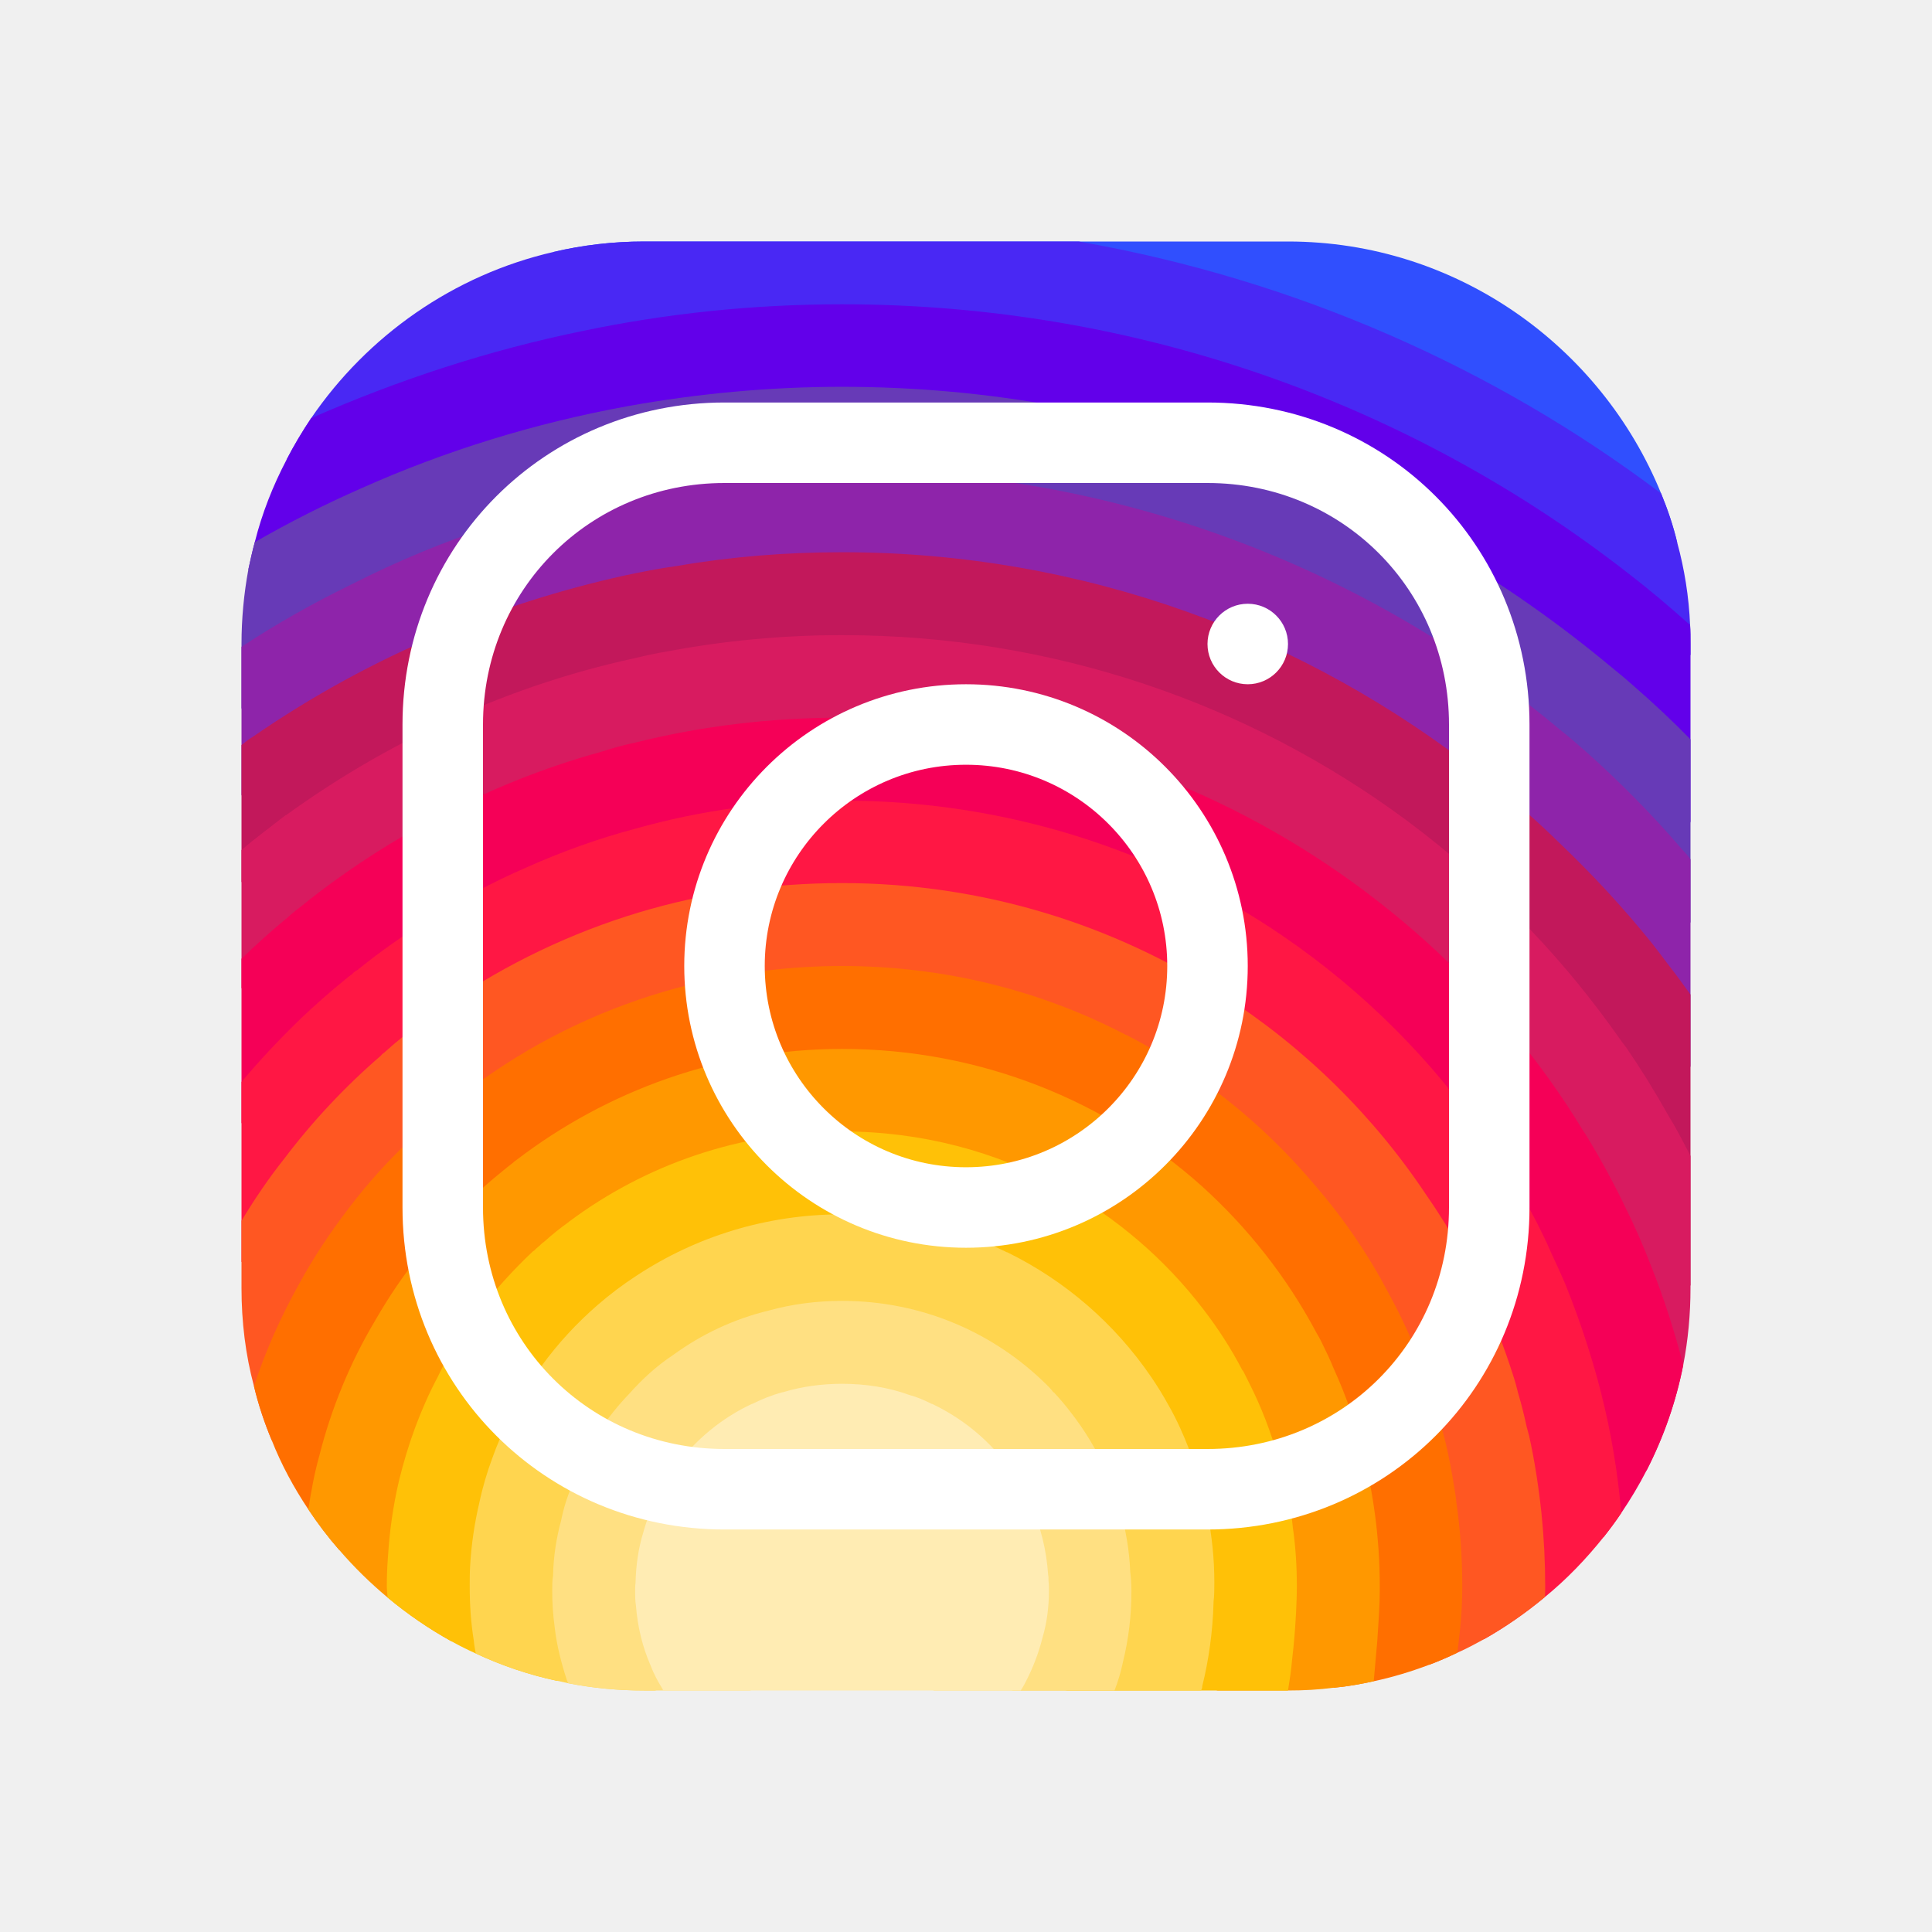
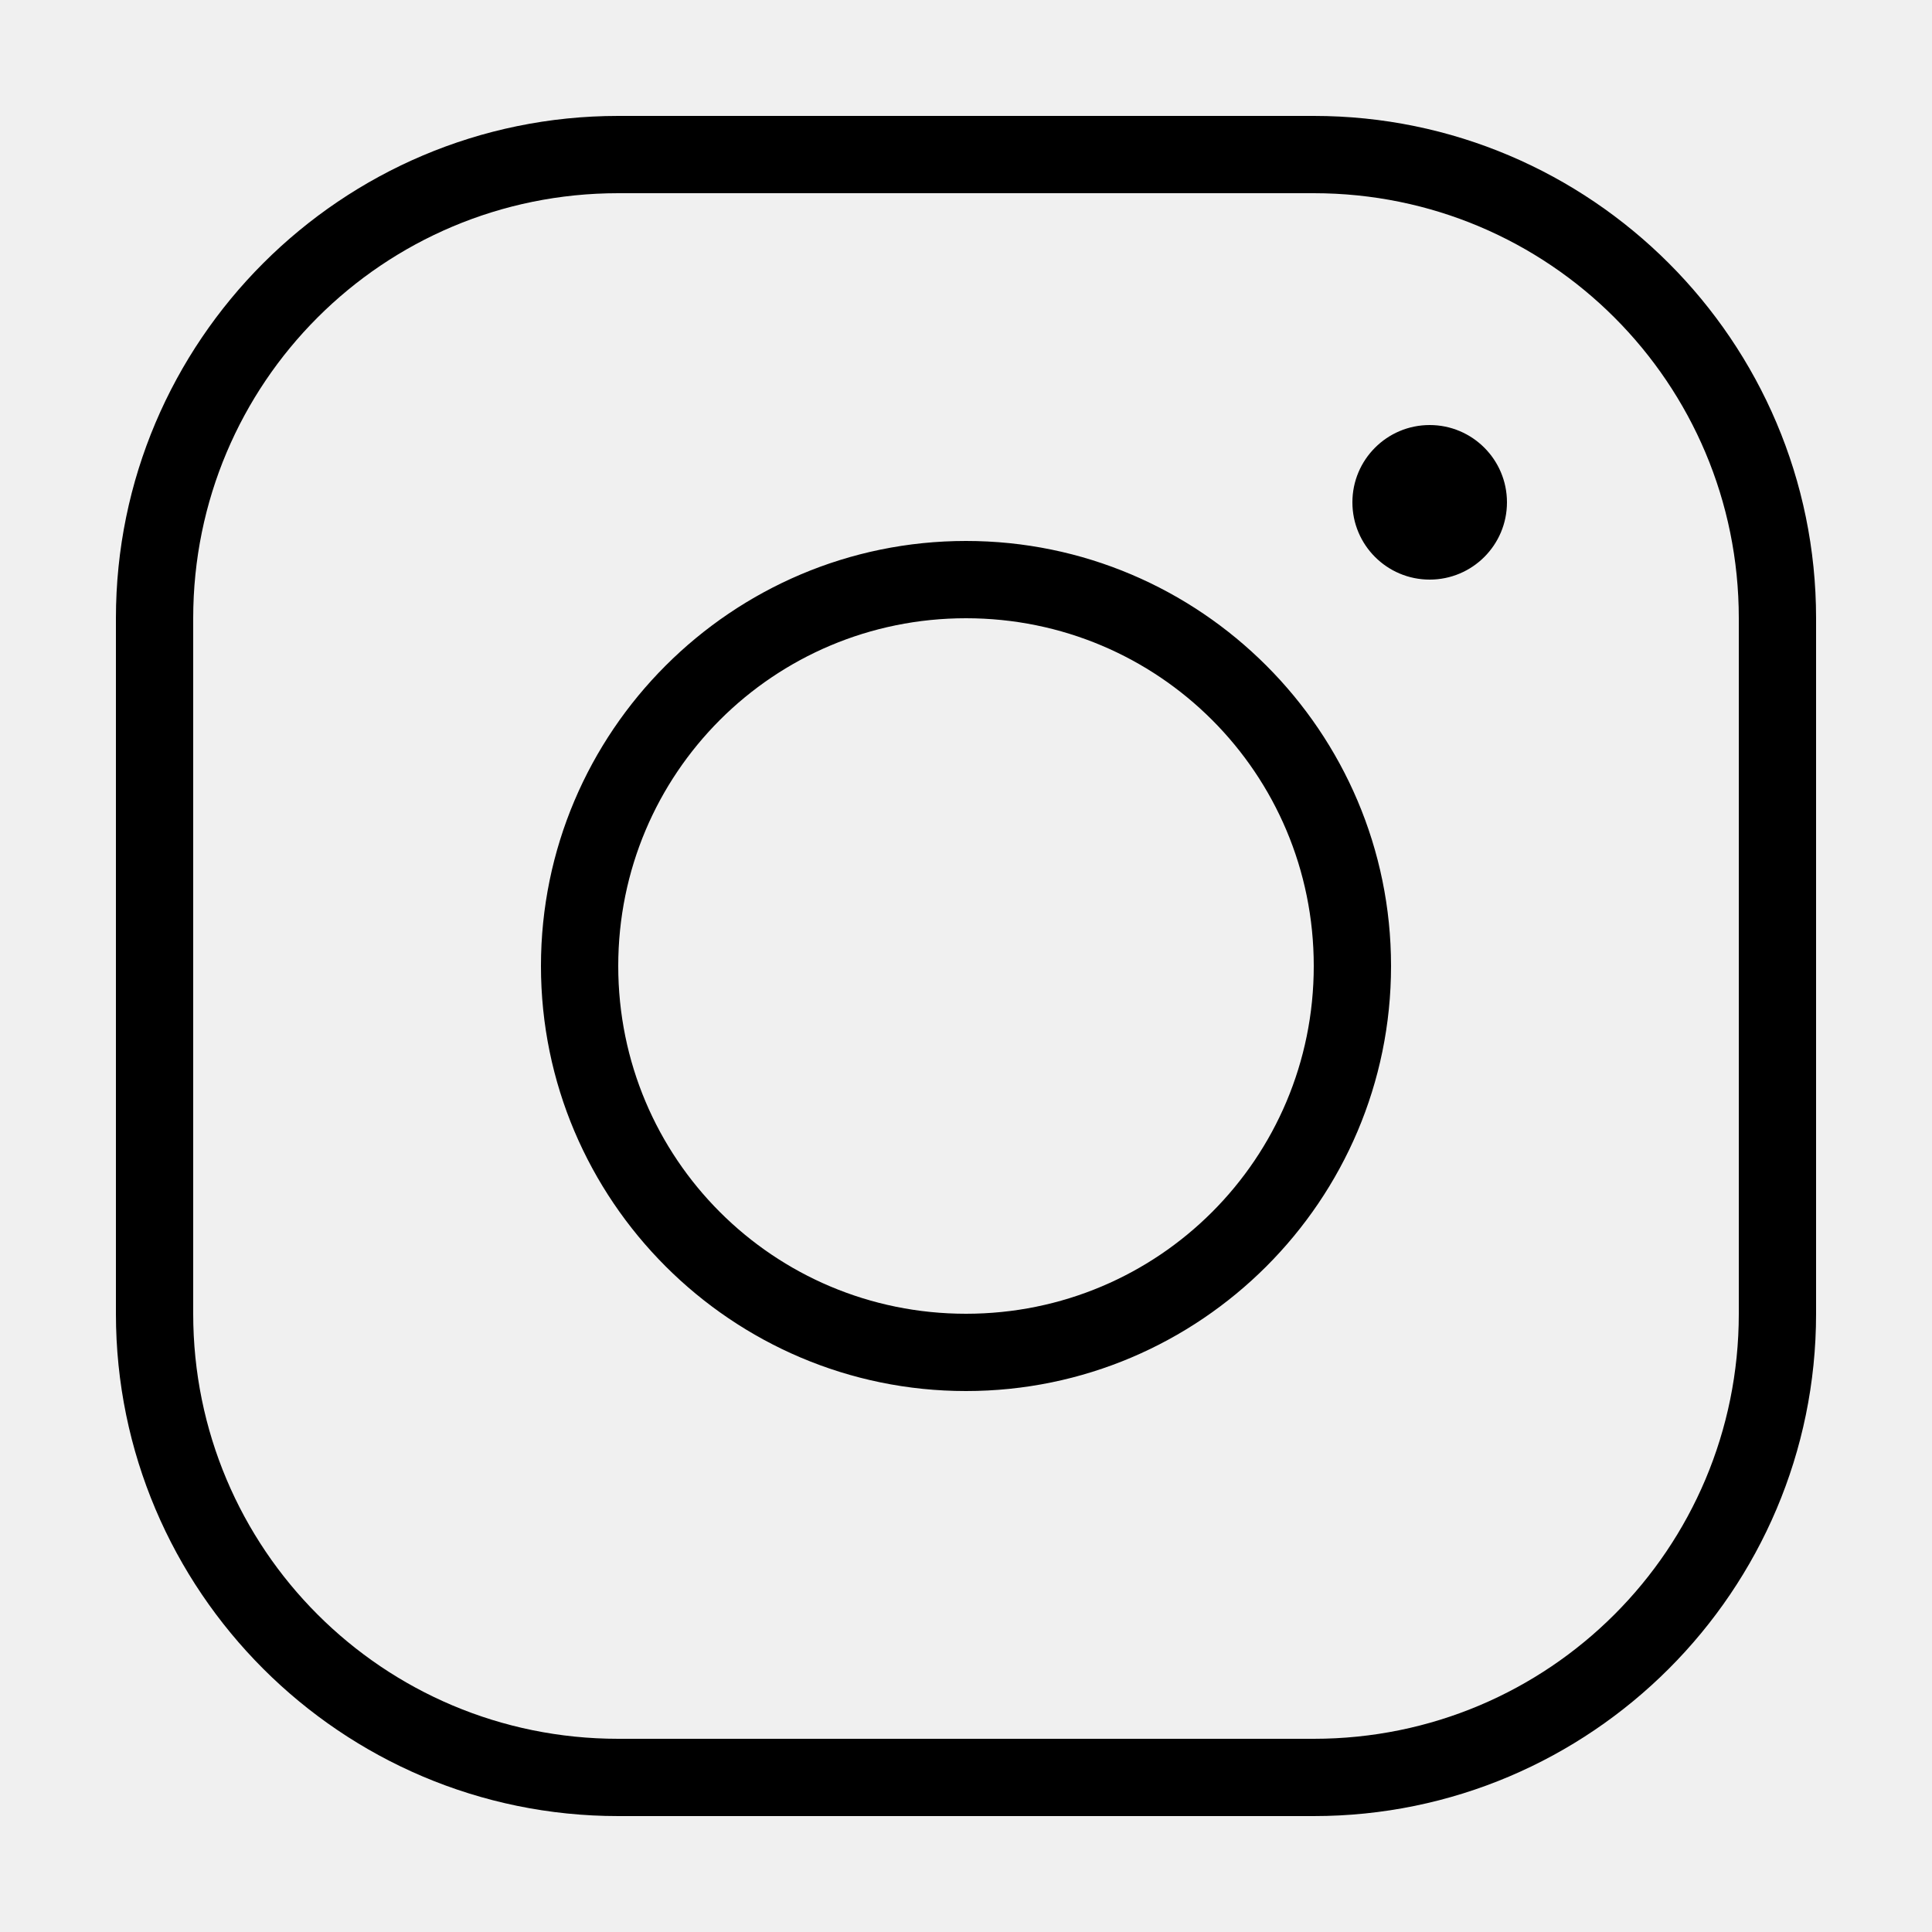
- <svg xmlns="http://www.w3.org/2000/svg" viewBox="0 0 48 48" width="48px" height="48px">
-   <path fill="#304ffe" d="M41.67,13.48c-0.4,0.26-0.97,0.5-1.21,0.77c-0.09,0.09-0.14,0.19-0.12,0.29v1.03l-0.3,1.01l-0.3,1l-0.33,1.1 l-0.68,2.25l-0.66,2.22l-0.5,1.67c0,0.26-0.01,0.52-0.03,0.77c-0.07,0.96-0.27,1.88-0.59,2.74c-0.19,0.53-0.42,1.04-0.7,1.52 c-0.1,0.19-0.22,0.38-0.34,0.56c-0.4,0.63-0.88,1.21-1.41,1.72c-0.41,0.41-0.86,0.79-1.35,1.11c0,0,0,0-0.01,0 c-0.08,0.07-0.17,0.13-0.27,0.18c-0.31,0.21-0.64,0.39-0.98,0.55c-0.23,0.12-0.46,0.22-0.7,0.31c-0.05,0.03-0.11,0.05-0.16,0.07 c-0.57,0.27-1.23,0.45-1.89,0.54c-0.04,0.01-0.07,0.01-0.11,0.02c-0.4,0.07-0.79,0.13-1.19,0.16c-0.18,0.02-0.37,0.03-0.55,0.03 l-0.71-0.04l-3.42-0.18c0-0.01-0.01,0-0.01,0l-1.72-0.09c-0.13,0-0.27,0-0.4-0.01c-0.54-0.02-1.06-0.08-1.58-0.19 c-0.01,0-0.01,0-0.01,0c-0.95-0.18-1.86-0.5-2.71-0.93c-0.47-0.24-0.93-0.51-1.36-0.82c-0.18-0.13-0.35-0.27-0.52-0.42 c-0.48-0.4-0.91-0.83-1.31-1.27c-0.06-0.06-0.11-0.12-0.16-0.18c-0.06-0.06-0.12-0.13-0.17-0.19c-0.38-0.48-0.7-0.97-0.96-1.49 c-0.24-0.46-0.43-0.95-0.58-1.49c-0.06-0.19-0.11-0.37-0.15-0.57c-0.01-0.01-0.02-0.03-0.02-0.05c-0.1-0.41-0.19-0.84-0.24-1.27 c-0.06-0.33-0.09-0.66-0.09-1c-0.02-0.13-0.02-0.27-0.02-0.4l1.91-2.95l1.87-2.88l0.85-1.31l0.77-1.18l0.26-0.41v-1.03 c0.02-0.23,0.03-0.47,0.02-0.69c-0.01-0.7-0.15-1.38-0.38-2.03c-0.22-0.69-0.53-1.34-0.85-1.94c-0.38-0.69-0.78-1.31-1.11-1.87 C14,7.4,13.66,6.73,13.75,6.26C14.47,6.09,15.23,6,16,6h16c4.18,0,7.78,2.6,9.27,6.26C41.43,12.65,41.57,13.06,41.67,13.48z" />
-   <path fill="#4928f4" d="M42,16v0.27l-1.38,0.8l-0.88,0.51l-0.97,0.56l-1.94,1.13l-1.9,1.1l-1.94,1.12l-0.77,0.45 c0,0.48-0.12,0.92-0.34,1.32c-0.31,0.58-0.83,1.06-1.49,1.47c-0.67,0.41-1.49,0.74-2.41,0.98c0,0,0-0.01-0.01,0 c-3.56,0.92-8.42,0.5-10.78-1.26c-0.66-0.49-1.12-1.09-1.32-1.78c-0.06-0.23-0.09-0.48-0.09-0.73v-7.19 c0.01-0.15-0.09-0.3-0.27-0.45c-0.54-0.43-1.81-0.84-3.23-1.25c-1.11-0.31-2.3-0.62-3.3-0.92c-0.79-0.24-1.46-0.48-1.86-0.71 c0.18-0.35,0.39-0.7,0.61-1.03c1.4-2.05,3.54-3.56,6.02-4.13C14.47,6.09,15.23,6,16,6h10.8c5.37,0.94,10.32,3.13,14.47,6.26 c0.16,0.39,0.3,0.8,0.4,1.22c0.18,0.66,0.29,1.34,0.32,2.05C42,15.68,42,15.84,42,16z" />
-   <path fill="#6200ea" d="M42,16v4.41l-0.22,0.68l-0.75,2.33l-0.78,2.4l-0.41,1.28l-0.38,1.19l-0.37,1.13l-0.36,1.12l-0.19,0.59 l-0.25,0.78c0,0.76-0.02,1.43-0.07,2c-0.01,0.06-0.02,0.12-0.02,0.18c-0.06,0.53-0.14,0.98-0.27,1.36 c-0.01,0.06-0.03,0.12-0.05,0.17c-0.26,0.72-0.65,1.18-1.23,1.48c-0.14,0.08-0.3,0.14-0.47,0.2c-0.53,0.18-1.2,0.27-2.02,0.32 c-0.6,0.04-1.29,0.05-2.07,0.05H31.4l-1.19-0.05L30,37.61l-2.17-0.09l-2.2-0.09l-7.25-0.3l-1.88-0.08h-0.26 c-0.78-0.01-1.45-0.06-2.03-0.14c-0.84-0.13-1.49-0.35-1.98-0.68c-0.7-0.45-1.11-1.11-1.35-2.03c-0.06-0.22-0.11-0.45-0.14-0.7 c-0.1-0.58-0.15-1.25-0.18-2c0-0.15,0-0.3-0.01-0.46c-0.01-0.01,0-0.01,0-0.01v-0.58c-0.01-0.29-0.01-0.59-0.01-0.9l0.05-1.61 l0.03-1.15l0.04-1.34v-0.19l0.07-2.46l0.07-2.46l0.07-2.31l0.06-2.27l0.02-0.6c0-0.31-1.05-0.49-2.22-0.64 c-0.93-0.12-1.95-0.23-2.56-0.37c0.05-0.23,0.1-0.46,0.16-0.68c0.18-0.72,0.45-1.4,0.79-2.05c0.18-0.35,0.39-0.7,0.61-1.03 c2.16-0.95,4.41-1.69,6.76-2.17c2.06-0.43,4.21-0.66,6.43-0.66c7.36,0,14.16,2.49,19.54,6.69c0.52,0.4,1.03,0.83,1.53,1.28 C42,15.68,42,15.84,42,16z" />
-   <path fill="#673ab7" d="M42,18.37v4.54l-0.55,1.06l-1.05,2.05l-0.56,1.08l-0.51,0.99l-0.22,0.43c0,0.31,0,0.61-0.02,0.9 c0,0.43-0.02,0.84-0.05,1.22c-0.04,0.45-0.1,0.86-0.16,1.24c-0.15,0.79-0.36,1.47-0.66,2.03c-0.04,0.07-0.08,0.14-0.12,0.2 c-0.11,0.18-0.24,0.35-0.38,0.51c-0.18,0.22-0.38,0.41-0.61,0.57c-0.34,0.26-0.74,0.47-1.2,0.63c-0.57,0.21-1.23,0.35-2.01,0.43 c-0.51,0.05-1.07,0.08-1.68,0.08l-0.42,0.02l-2.08,0.12h-0.01L27.5,36.6l-2.25,0.13l-3.1,0.18l-3.77,0.22l-0.55,0.03 c-0.51,0-0.99-0.03-1.45-0.09c-0.05-0.01-0.09-0.02-0.14-0.02c-0.68-0.11-1.3-0.29-1.86-0.54c-0.68-0.3-1.27-0.7-1.77-1.18 c-0.44-0.43-0.82-0.92-1.13-1.47c-0.07-0.13-0.14-0.25-0.2-0.39c-0.3-0.59-0.54-1.25-0.72-1.97c-0.03-0.12-0.06-0.25-0.08-0.38 c-0.06-0.23-0.11-0.47-0.14-0.72c-0.11-0.64-0.17-1.32-0.2-2.03v-0.01c-0.01-0.29-0.02-0.57-0.02-0.87l-0.49-1.17l-0.07-0.18 L9.5,25.99L8.75,24.2l-0.12-0.29l-0.72-1.73l-0.8-1.93c0,0,0,0-0.01,0L6.29,18.3L6,17.59V16c0-0.63,0.06-1.25,0.17-1.85 c0.05-0.23,0.1-0.46,0.16-0.68c0.85-0.49,1.74-0.94,2.65-1.34c2.08-0.93,4.31-1.62,6.62-2.04c1.72-0.31,3.51-0.48,5.32-0.48 c7.31,0,13.94,2.65,19.12,6.97c0.2,0.16,0.39,0.32,0.58,0.49C41.09,17.48,41.55,17.91,42,18.37z" />
-   <path fill="#8e24aa" d="M42,21.35v5.14l-0.57,1.19l-1.08,2.25l-0.01,0.03c0,0.43-0.02,0.82-0.05,1.17c-0.1,1.15-0.38,1.88-0.84,2.33 c-0.33,0.34-0.74,0.53-1.25,0.63c-0.03,0.01-0.07,0.01-0.1,0.02c-0.16,0.03-0.33,0.05-0.51,0.05c-0.62,0.06-1.35,0.02-2.19-0.04 c-0.09,0-0.19-0.01-0.29-0.02c-0.61-0.04-1.26-0.08-1.98-0.11c-0.39-0.01-0.8-0.02-1.22-0.02h-0.02l-1.01,0.08h-0.01l-2.27,0.16 l-2.59,0.2l-0.38,0.03l-3.03,0.22l-1.57,0.12l-1.55,0.11c-0.27,0-0.53,0-0.79-0.01c0,0-0.01-0.01-0.01,0 c-1.13-0.02-2.14-0.09-3.04-0.26c-0.83-0.14-1.56-0.36-2.18-0.69c-0.64-0.31-1.17-0.75-1.6-1.31c-0.41-0.55-0.71-1.24-0.9-2.07 c0-0.01,0-0.01,0-0.01c-0.14-0.67-0.22-1.45-0.22-2.33l-0.15-0.27L9.7,26.35l-0.13-0.22L9.5,25.99l-0.93-1.65l-0.46-0.83 l-0.58-1.03l-1-1.79L6,19.75v-3.68c0.88-0.58,1.79-1.09,2.73-1.55c1.14-0.58,2.32-1.07,3.55-1.47c1.34-0.44,2.74-0.79,4.17-1.02 c1.45-0.24,2.94-0.36,4.47-0.36c6.8,0,13.04,2.43,17.85,6.47c0.22,0.17,0.43,0.36,0.64,0.54c0.84,0.75,1.64,1.56,2.37,2.41 C41.86,21.18,41.94,21.26,42,21.35z" />
-   <path fill="#c2185b" d="M42,24.71v7.23c-0.24-0.14-0.57-0.31-0.98-0.49c-0.22-0.11-0.47-0.22-0.73-0.32 c-0.38-0.17-0.79-0.33-1.25-0.49c-0.1-0.04-0.2-0.07-0.31-0.1c-0.18-0.07-0.37-0.13-0.56-0.19c-0.59-0.18-1.24-0.35-1.92-0.5 c-0.26-0.05-0.53-0.1-0.8-0.14c-0.87-0.15-1.8-0.24-2.77-0.25c-0.08-0.01-0.17-0.01-0.25-0.01l-2.57,0.02l-3.5,0.02h-0.01 l-7.49,0.06c-2.38,0-3.84,0.57-4.72,0.8c0,0-0.01,0-0.01,0.01c-0.93,0.24-1.22,0.09-1.3-1.54c-0.02-0.45-0.03-1.03-0.03-1.74 l-0.56-0.43l-0.98-0.74l-0.6-0.46l-0.12-0.09L8.88,24.1l-0.25-0.19l-0.52-0.4l-0.96-0.72L6,21.91v-3.4 c0.1-0.08,0.19-0.15,0.29-0.21c1.45-1,3-1.85,4.64-2.54c1.46-0.62,3-1.11,4.58-1.46c0.43-0.09,0.87-0.18,1.32-0.24 c1.33-0.23,2.7-0.34,4.09-0.34c6.01,0,11.53,2.09,15.91,5.55c0.66,0.52,1.3,1.07,1.9,1.66c0.82,0.78,1.59,1.61,2.3,2.49 c0.14,0.18,0.28,0.36,0.42,0.55C41.64,24.21,41.82,24.46,42,24.71z" />
-   <path fill="#d81b60" d="M42,28.72V32c0,0.65-0.06,1.29-0.18,1.91c-0.18,0.92-0.49,1.8-0.91,2.62c-0.22,0.05-0.47,0.05-0.75,0.01 c-0.63-0.11-1.37-0.44-2.17-0.87c-0.04-0.01-0.08-0.03-0.11-0.05c-0.25-0.13-0.51-0.27-0.77-0.43c-0.53-0.29-1.09-0.61-1.65-0.91 c-0.12-0.06-0.24-0.12-0.35-0.18c-0.64-0.33-1.3-0.63-1.96-0.86c0,0,0,0-0.01,0c-0.14-0.05-0.29-0.1-0.44-0.14 c-0.57-0.16-1.15-0.26-1.71-0.26l-1.1-0.32l-4.87-1.41c0,0,0,0-0.01,0l-2.99-0.87h-0.01l-1.3-0.38c-3.76,0-6.07,1.6-7.19,0.99 c-0.44-0.23-0.7-0.81-0.79-1.95c-0.03-0.32-0.04-0.68-0.04-1.1l-1.17-0.57l-0.05-0.02h-0.01l-0.84-0.42L9.7,26.35l-0.07-0.03 l-0.17-0.09L7.5,25.28L6,24.55v-3.43c0.17-0.15,0.35-0.29,0.53-0.43c0.19-0.15,0.38-0.29,0.57-0.44c0.01,0,0.01,0,0.01,0 c1.18-0.85,2.43-1.6,3.76-2.22c1.55-0.74,3.2-1.31,4.91-1.68c0.25-0.06,0.51-0.12,0.77-0.16c1.42-0.27,2.88-0.41,4.37-0.41 c5.27,0,10.11,1.71,14.01,4.59c1.13,0.84,2.18,1.77,3.14,2.78c0.79,0.83,1.52,1.73,2.18,2.67c0.05,0.07,0.1,0.14,0.15,0.2 c0.37,0.54,0.71,1.09,1.03,1.66C41.64,28.02,41.82,28.37,42,28.72z" />
-   <path fill="#f50057" d="M41.82,33.91c-0.18,0.92-0.49,1.8-0.91,2.62c-0.19,0.37-0.4,0.72-0.63,1.06c-0.14,0.21-0.29,0.41-0.44,0.6 c-0.36-0.14-0.89-0.34-1.54-0.56c0,0,0,0,0-0.01c-0.49-0.17-1.05-0.35-1.65-0.52c-0.17-0.05-0.34-0.1-0.52-0.15 c-0.71-0.19-1.45-0.36-2.17-0.46c-0.6-0.1-1.19-0.16-1.74-0.16l-0.46-0.13h-0.01l-2.42-0.7l-1.49-0.43l-1.66-0.48h-0.01l-0.54-0.15 l-6.53-1.88l-1.88-0.54l-1.4-0.33l-2.28-0.54l-0.28-0.07c0,0,0,0-0.01,0l-2.29-0.53c0-0.01,0-0.01,0-0.01l-0.41-0.09l-0.21-0.05 l-1.67-0.39l-0.19-0.05l-1.42-1.17L6,27.9v-4.08c0.37-0.36,0.75-0.7,1.15-1.03c0.12-0.11,0.25-0.21,0.38-0.31 c0.12-0.1,0.25-0.2,0.38-0.3c0.91-0.69,1.87-1.31,2.89-1.84c1.3-0.7,2.68-1.26,4.13-1.66c0.28-0.09,0.56-0.17,0.85-0.23 c1.64-0.41,3.36-0.62,5.14-0.62c4.47,0,8.63,1.35,12.07,3.66c1.71,1.15,3.25,2.53,4.55,4.1c0.66,0.79,1.26,1.62,1.79,2.5 c0.05,0.07,0.09,0.13,0.13,0.2c0.32,0.53,0.62,1.08,0.89,1.64c0.25,0.5,0.47,1,0.67,1.52C41.34,32.25,41.6,33.07,41.82,33.91z" />
-   <path fill="#ff1744" d="M40.28,37.59c-0.14,0.21-0.29,0.41-0.44,0.6c-0.44,0.55-0.92,1.05-1.46,1.49c-0.47,0.39-0.97,0.74-1.5,1.04 c-0.2-0.05-0.4-0.11-0.61-0.19c-0.66-0.23-1.35-0.61-1.99-1.01c-0.96-0.61-1.79-1.27-2.16-1.57c-0.14-0.12-0.21-0.18-0.21-0.18 l-1.7-0.15L30,37.6l-2.2-0.19l-2.28-0.2l-3.37-0.3l-5.34-0.47l-0.02-0.01l-1.88-0.91l-1.9-0.92l-1.53-0.74l-0.33-0.16l-0.41-0.2 l-1.42-0.69L7.43,31.9l-0.59-0.29L6,31.35v-4.47c0.47-0.56,0.97-1.09,1.5-1.6c0.34-0.32,0.7-0.64,1.07-0.94 c0.06-0.05,0.12-0.1,0.18-0.14c0.04-0.05,0.09-0.08,0.13-0.1c0.59-0.48,1.21-0.91,1.85-1.3c0.74-0.47,1.52-0.89,2.33-1.24 c0.87-0.39,1.78-0.72,2.72-0.97c1.63-0.46,3.36-0.7,5.14-0.7c4.08,0,7.85,1.24,10.96,3.37c1.99,1.36,3.71,3.08,5.07,5.07 c0.45,0.64,0.85,1.32,1.22,2.02c0.13,0.26,0.26,0.52,0.37,0.78c0.12,0.25,0.23,0.5,0.34,0.75c0.21,0.52,0.4,1.04,0.57,1.58 c0.32,1,0.56,2.02,0.71,3.08C40.21,36.89,40.25,37.24,40.28,37.59z" />
-   <path fill="#ff5722" d="M38.39,39.42c0,0.08,0,0.17-0.01,0.26c-0.47,0.39-0.97,0.74-1.5,1.04c-0.22,0.12-0.44,0.24-0.67,0.34 c-0.23,0.11-0.46,0.21-0.7,0.3c-0.34-0.18-0.8-0.4-1.29-0.61c-0.69-0.31-1.44-0.59-2.02-0.68c-0.14-0.03-0.27-0.04-0.39-0.04 l-1.64-0.21h-0.02l-2.04-0.27l-2.06-0.27l-0.96-0.12l-7.56-0.98c-0.49,0-1.01-0.03-1.55-0.1c-0.66-0.06-1.35-0.16-2.04-0.3 c-0.68-0.12-1.37-0.28-2.03-0.45c-0.69-0.16-1.37-0.35-2-0.53c-0.73-0.22-1.41-0.43-1.98-0.62c-0.47-0.15-0.87-0.29-1.18-0.4 c-0.18-0.43-0.33-0.88-0.44-1.34C6.1,33.66,6,32.84,6,32v-1.67c0.32-0.53,0.67-1.05,1.06-1.54c0.71-0.94,1.52-1.8,2.4-2.56 c0.03-0.04,0.07-0.07,0.1-0.09l0.01-0.01c0.31-0.28,0.63-0.53,0.97-0.77c0.04-0.04,0.08-0.07,0.12-0.1 c0.16-0.12,0.33-0.24,0.51-0.35c1.43-0.97,3.01-1.73,4.7-2.24c1.6-0.48,3.29-0.73,5.05-0.73c3.49,0,6.75,1.03,9.47,2.79 c2.01,1.29,3.74,2.99,5.06,4.98c0.16,0.23,0.31,0.46,0.46,0.7c0.69,1.17,1.26,2.43,1.68,3.75c0.05,0.15,0.09,0.3,0.13,0.46 c0.08,0.27,0.15,0.55,0.21,0.83c0.02,0.07,0.04,0.14,0.06,0.22c0.14,0.63,0.24,1.29,0.31,1.95c0,0.01,0,0.01,0,0.01 C38.36,38.22,38.39,38.82,38.39,39.42z" />
-   <path fill="#ff6f00" d="M36.33,39.42c0,0.35-0.02,0.73-0.06,1.11c-0.02,0.18-0.04,0.36-0.06,0.53c-0.23,0.11-0.46,0.21-0.7,0.3 c-0.45,0.17-0.91,0.31-1.38,0.41c-0.32,0.07-0.65,0.13-0.98,0.16h-0.01c-0.31-0.19-0.67-0.42-1.04-0.68 c-0.67-0.47-1.37-1-1.93-1.43c-0.01-0.01-0.01-0.01-0.02-0.02c-0.59-0.45-1.01-0.79-1.01-0.79l-1.06,0.04l-2.04,0.07l-0.95,0.04 l-3.82,0.14l-3.23,0.12c-0.21,0.01-0.46,0.01-0.77,0h-0.01c-0.42-0.01-0.92-0.04-1.47-0.09c-0.64-0.05-1.34-0.11-2.05-0.18 c-0.69-0.08-1.39-0.16-2.06-0.24c-0.74-0.08-1.44-0.17-2.04-0.25c-0.47-0.06-0.88-0.11-1.21-0.15c-0.28-0.32-0.53-0.65-0.77-1.01 c-0.36-0.54-0.67-1.11-0.91-1.72c-0.18-0.43-0.33-0.88-0.44-1.34c0.29-0.89,0.67-1.73,1.12-2.54c0.36-0.66,0.78-1.29,1.24-1.89 c0.45-0.59,0.94-1.14,1.47-1.64v-0.01c0.15-0.15,0.3-0.29,0.45-0.42c0.28-0.26,0.57-0.5,0.87-0.73h0.01 c0.01-0.02,0.02-0.02,0.03-0.03c0.24-0.19,0.49-0.36,0.74-0.53c1.48-1.01,3.15-1.76,4.95-2.2c1.19-0.29,2.44-0.45,3.73-0.45 c2.54,0,4.94,0.61,7.05,1.71h0.01c1.81,0.93,3.41,2.21,4.7,3.75c0.71,0.82,1.32,1.72,1.82,2.67c0.35,0.64,0.65,1.31,0.9,1.99 c0.02,0.06,0.04,0.11,0.06,0.16c0.17,0.5,0.32,1.02,0.45,1.54c0.09,0.37,0.16,0.75,0.22,1.13c0.02,0.12,0.04,0.23,0.05,0.35 C36.28,37.99,36.33,38.7,36.33,39.42z" />
-   <path fill="#ff9800" d="M34.28,39.42v0.1c0,0.34-0.03,0.77-0.06,1.23c-0.03,0.34-0.06,0.69-0.09,1.02c-0.32,0.07-0.65,0.13-0.98,0.16 h-0.01C32.76,41.98,32.39,42,32,42h-1.75l-0.38-0.11l-1.97-0.6l-2-0.6l-4.63-1.39l-2-0.6c0,0-0.83,0.33-2,0.72h-0.01 c-0.45,0.15-0.94,0.31-1.46,0.47c-0.65,0.19-1.34,0.38-2.02,0.53c-0.7,0.16-1.39,0.28-2.01,0.33c-0.19,0.02-0.38,0.03-0.55,0.03 c-0.56-0.31-1.1-0.68-1.59-1.09c-0.43-0.36-0.83-0.75-1.2-1.18c-0.28-0.32-0.53-0.65-0.77-1.01c0.07-0.45,0.15-0.89,0.27-1.32 c0.3-1.19,0.77-2.33,1.39-3.37c0.34-0.59,0.72-1.16,1.16-1.69c0.01-0.03,0.04-0.06,0.07-0.08c-0.01-0.01,0-0.01,0-0.01 c0.13-0.17,0.27-0.33,0.41-0.48c0-0.01,0-0.01,0-0.01c0.41-0.44,0.83-0.86,1.29-1.25c0.16-0.13,0.31-0.26,0.48-0.39 c0.03-0.03,0.06-0.05,0.1-0.08c2.25-1.72,5.06-2.76,8.09-2.76c3.44,0,6.57,1.29,8.94,3.41c1.14,1.03,2.11,2.26,2.84,3.63 c0.06,0.1,0.12,0.21,0.17,0.32c0.09,0.18,0.18,0.37,0.26,0.57c0.33,0.72,0.59,1.48,0.77,2.26c0.02,0.08,0.04,0.16,0.06,0.24 c0.08,0.37,0.15,0.75,0.2,1.13C34.24,38.21,34.28,38.81,34.28,39.42z" />
-   <path fill="#ffc107" d="M32.22,39.42c0,0.2-0.01,0.42-0.02,0.65c-0.02,0.37-0.05,0.77-0.1,1.18c-0.02,0.25-0.06,0.5-0.1,0.75h-5.48 l-1.06-0.17l-4.14-0.66l-0.59-0.09l-1.35-0.22c-0.59,0-1.87,0.26-3.22,0.51c-0.71,0.13-1.43,0.27-2.08,0.36 c-0.08,0.01-0.16,0.02-0.23,0.03h-0.01c-0.7-0.15-1.38-0.38-2.02-0.68c-0.2-0.09-0.4-0.19-0.6-0.3c-0.56-0.31-1.1-0.68-1.59-1.09 c-0.01-0.12-0.02-0.22-0.02-0.27c0-0.26,0.01-0.51,0.03-0.76c0.04-0.64,0.13-1.26,0.27-1.86c0.22-0.91,0.54-1.79,0.97-2.6 c0.08-0.17,0.17-0.34,0.27-0.5c0.04-0.08,0.09-0.15,0.13-0.23c0.18-0.29,0.38-0.57,0.58-0.85c0.42-0.55,0.89-1.07,1.39-1.54 c0.01,0,0.01,0,0.01,0c0.04-0.04,0.08-0.08,0.12-0.11c0.05-0.04,0.09-0.09,0.14-0.12c0.2-0.18,0.4-0.34,0.61-0.49 c0-0.01,0.01-0.01,0.01-0.01c1.89-1.41,4.23-2.24,6.78-2.24c1.98,0,3.82,0.5,5.43,1.38h0.01c1.38,0.76,2.58,1.79,3.53,3.03 c0.37,0.48,0.7,0.99,0.98,1.53h0.01c0.05,0.1,0.1,0.2,0.15,0.3c0.3,0.59,0.54,1.21,0.72,1.85h0.01c0.01,0.05,0.03,0.1,0.04,0.15 c0.12,0.43,0.22,0.87,0.29,1.32c0.01,0.09,0.02,0.19,0.03,0.28C32.19,38.43,32.22,38.92,32.22,39.42z" />
-   <path fill="#ffd54f" d="M30.17,39.31c0,0.16,0,0.33-0.02,0.49v0.01c0,0.01,0,0.01,0,0.01c-0.02,0.72-0.12,1.43-0.28,2.07 c0,0.04-0.01,0.07-0.03,0.11h-4.67l-3.85-0.83l-0.51-0.11l-0.08,0.02l-4.27,0.88L16.27,42H16c-0.64,0-1.27-0.06-1.88-0.18 c-0.09-0.02-0.18-0.04-0.27-0.06h-0.01c-0.7-0.15-1.38-0.38-2.02-0.68c-0.02-0.11-0.04-0.22-0.05-0.33 c-0.07-0.43-0.1-0.88-0.1-1.33c0-0.17,0-0.34,0.01-0.51c0.03-0.54,0.11-1.07,0.23-1.58c0.08-0.38,0.19-0.75,0.32-1.1 c0.11-0.31,0.24-0.61,0.38-0.9c0.12-0.25,0.26-0.49,0.4-0.73c0.14-0.23,0.29-0.45,0.45-0.67c0.4-0.55,0.87-1.06,1.39-1.51 c0.3-0.26,0.63-0.51,0.97-0.73c1.46-0.96,3.21-1.52,5.1-1.52c0.37,0,0.73,0.02,1.08,0.07h0.02c1.07,0.12,2.07,0.42,2.99,0.87 c0.01,0,0.01,0,0.01,0c1.45,0.71,2.68,1.78,3.58,3.1c0.15,0.22,0.3,0.46,0.43,0.7c0.11,0.19,0.21,0.39,0.3,0.59 c0.14,0.31,0.27,0.64,0.38,0.97h0.01c0.11,0.37,0.21,0.74,0.28,1.13v0.01C30.11,38.16,30.17,38.73,30.17,39.31z" />
-   <path fill="#ffe082" d="M28.11,39.52v0.03c0,0.59-0.07,1.17-0.21,1.74c-0.05,0.24-0.12,0.48-0.21,0.71h-4.48l-2.29-0.63L18.63,42H16 c-0.64,0-1.27-0.06-1.88-0.18c-0.02-0.03-0.03-0.06-0.04-0.09c-0.14-0.43-0.25-0.86-0.3-1.31c-0.04-0.29-0.06-0.59-0.06-0.9 c0-0.12,0-0.25,0.02-0.37c0.01-0.47,0.08-0.93,0.2-1.37c0.06-0.3,0.15-0.59,0.27-0.87c0.04-0.14,0.1-0.27,0.17-0.4 c0.15-0.34,0.33-0.67,0.53-0.99c0.22-0.32,0.46-0.62,0.73-0.9c0.32-0.36,0.68-0.69,1.09-0.96c0.7-0.51,1.5-0.89,2.37-1.1 c0.58-0.16,1.19-0.24,1.82-0.24c2,0,3.79,0.8,5.09,2.09c0.05,0.05,0.11,0.11,0.16,0.18h0.01c0.14,0.15,0.27,0.3,0.4,0.47 c0.37,0.47,0.68,0.98,0.92,1.54c0.12,0.26,0.22,0.53,0.3,0.81c0.01,0.04,0.02,0.07,0.03,0.11c0.14,0.49,0.23,1,0.25,1.53 C28.1,39.2,28.11,39.36,28.11,39.52z" />
-   <path fill="#ffecb3" d="M26.06,39.52c0,0.41-0.05,0.8-0.16,1.17c-0.1,0.4-0.25,0.78-0.44,1.14c-0.03,0.06-0.1,0.17-0.1,0.17h-8.88 c-0.01-0.01-0.02-0.03-0.02-0.04c-0.12-0.19-0.22-0.38-0.3-0.59c-0.2-0.46-0.32-0.96-0.36-1.48c-0.02-0.12-0.02-0.25-0.02-0.37 c0-0.06,0-0.13,0.01-0.19c0.01-0.44,0.07-0.86,0.19-1.25c0.1-0.36,0.23-0.69,0.4-1.01c0,0,0.01-0.01,0.01-0.02 c0.12-0.21,0.25-0.42,0.4-0.62c0.49-0.66,1.14-1.2,1.89-1.55c0.01,0,0.01,0,0.01,0c0.24-0.12,0.49-0.22,0.75-0.29c0,0,0,0,0.01,0 c0.46-0.14,0.96-0.21,1.47-0.21c0.59,0,1.16,0.09,1.68,0.28c0.19,0.05,0.37,0.13,0.55,0.22c0,0,0,0,0.01,0 c0.86,0.41,1.59,1.05,2.09,1.85c0.1,0.15,0.19,0.31,0.27,0.48c0.04,0.07,0.08,0.15,0.11,0.22c0.23,0.52,0.37,1.09,0.41,1.69 c0.01,0.05,0.01,0.1,0.01,0.16C26.06,39.36,26.06,39.44,26.06,39.52z" />
-   <g>
-     <path fill="none" stroke="#fff" stroke-linecap="round" stroke-linejoin="round" stroke-miterlimit="10" stroke-width="2" d="M30,11H18c-3.9,0-7,3.1-7,7v12c0,3.9,3.1,7,7,7h12c3.9,0,7-3.1,7-7V18C37,14.1,33.9,11,30,11z" />
-     <circle cx="31" cy="16" r="1" fill="#fff" />
-   </g>
-   <g>
-     <circle cx="24" cy="24" r="6" fill="none" stroke="#fff" stroke-linecap="round" stroke-linejoin="round" stroke-miterlimit="10" stroke-width="2" />
-   </g>
+ <svg xmlns="http://www.w3.org/2000/svg" viewBox="0 0 50 50" width="50px" height="50px">
+   <path d="M 16 3 C 8.832 3 3 8.832 3 16 L 3 34 C 3 41.168 8.832 47 16 47 L 34 47 C 41.168 47 47 41.168 47 34 L 47 16 C 47 8.832 41.168 3 34 3 L 16 3 z M 16 5 L 34 5 C 40.086 5 45 9.914 45 16 L 45 34 C 45 40.086 40.086 45 34 45 L 16 45 C 9.914 45 5 40.086 5 34 L 5 16 C 5 9.914 9.914 5 16 5 z M 37 11 A 2 2 0 0 0 35 13 A 2 2 0 0 0 37 15 A 2 2 0 0 0 39 13 A 2 2 0 0 0 37 11 z M 25 14 C 18.937 14 14 18.937 14 25 C 14 31.063 18.937 36 25 36 C 31.063 36 36 31.063 36 25 C 36 18.937 31.063 14 25 14 z M 25 16 C 29.982 16 34 20.018 34 25 C 34 29.982 29.982 34 25 34 C 20.018 34 16 29.982 16 25 C 16 20.018 20.018 16 25 16 z" />
</svg>
